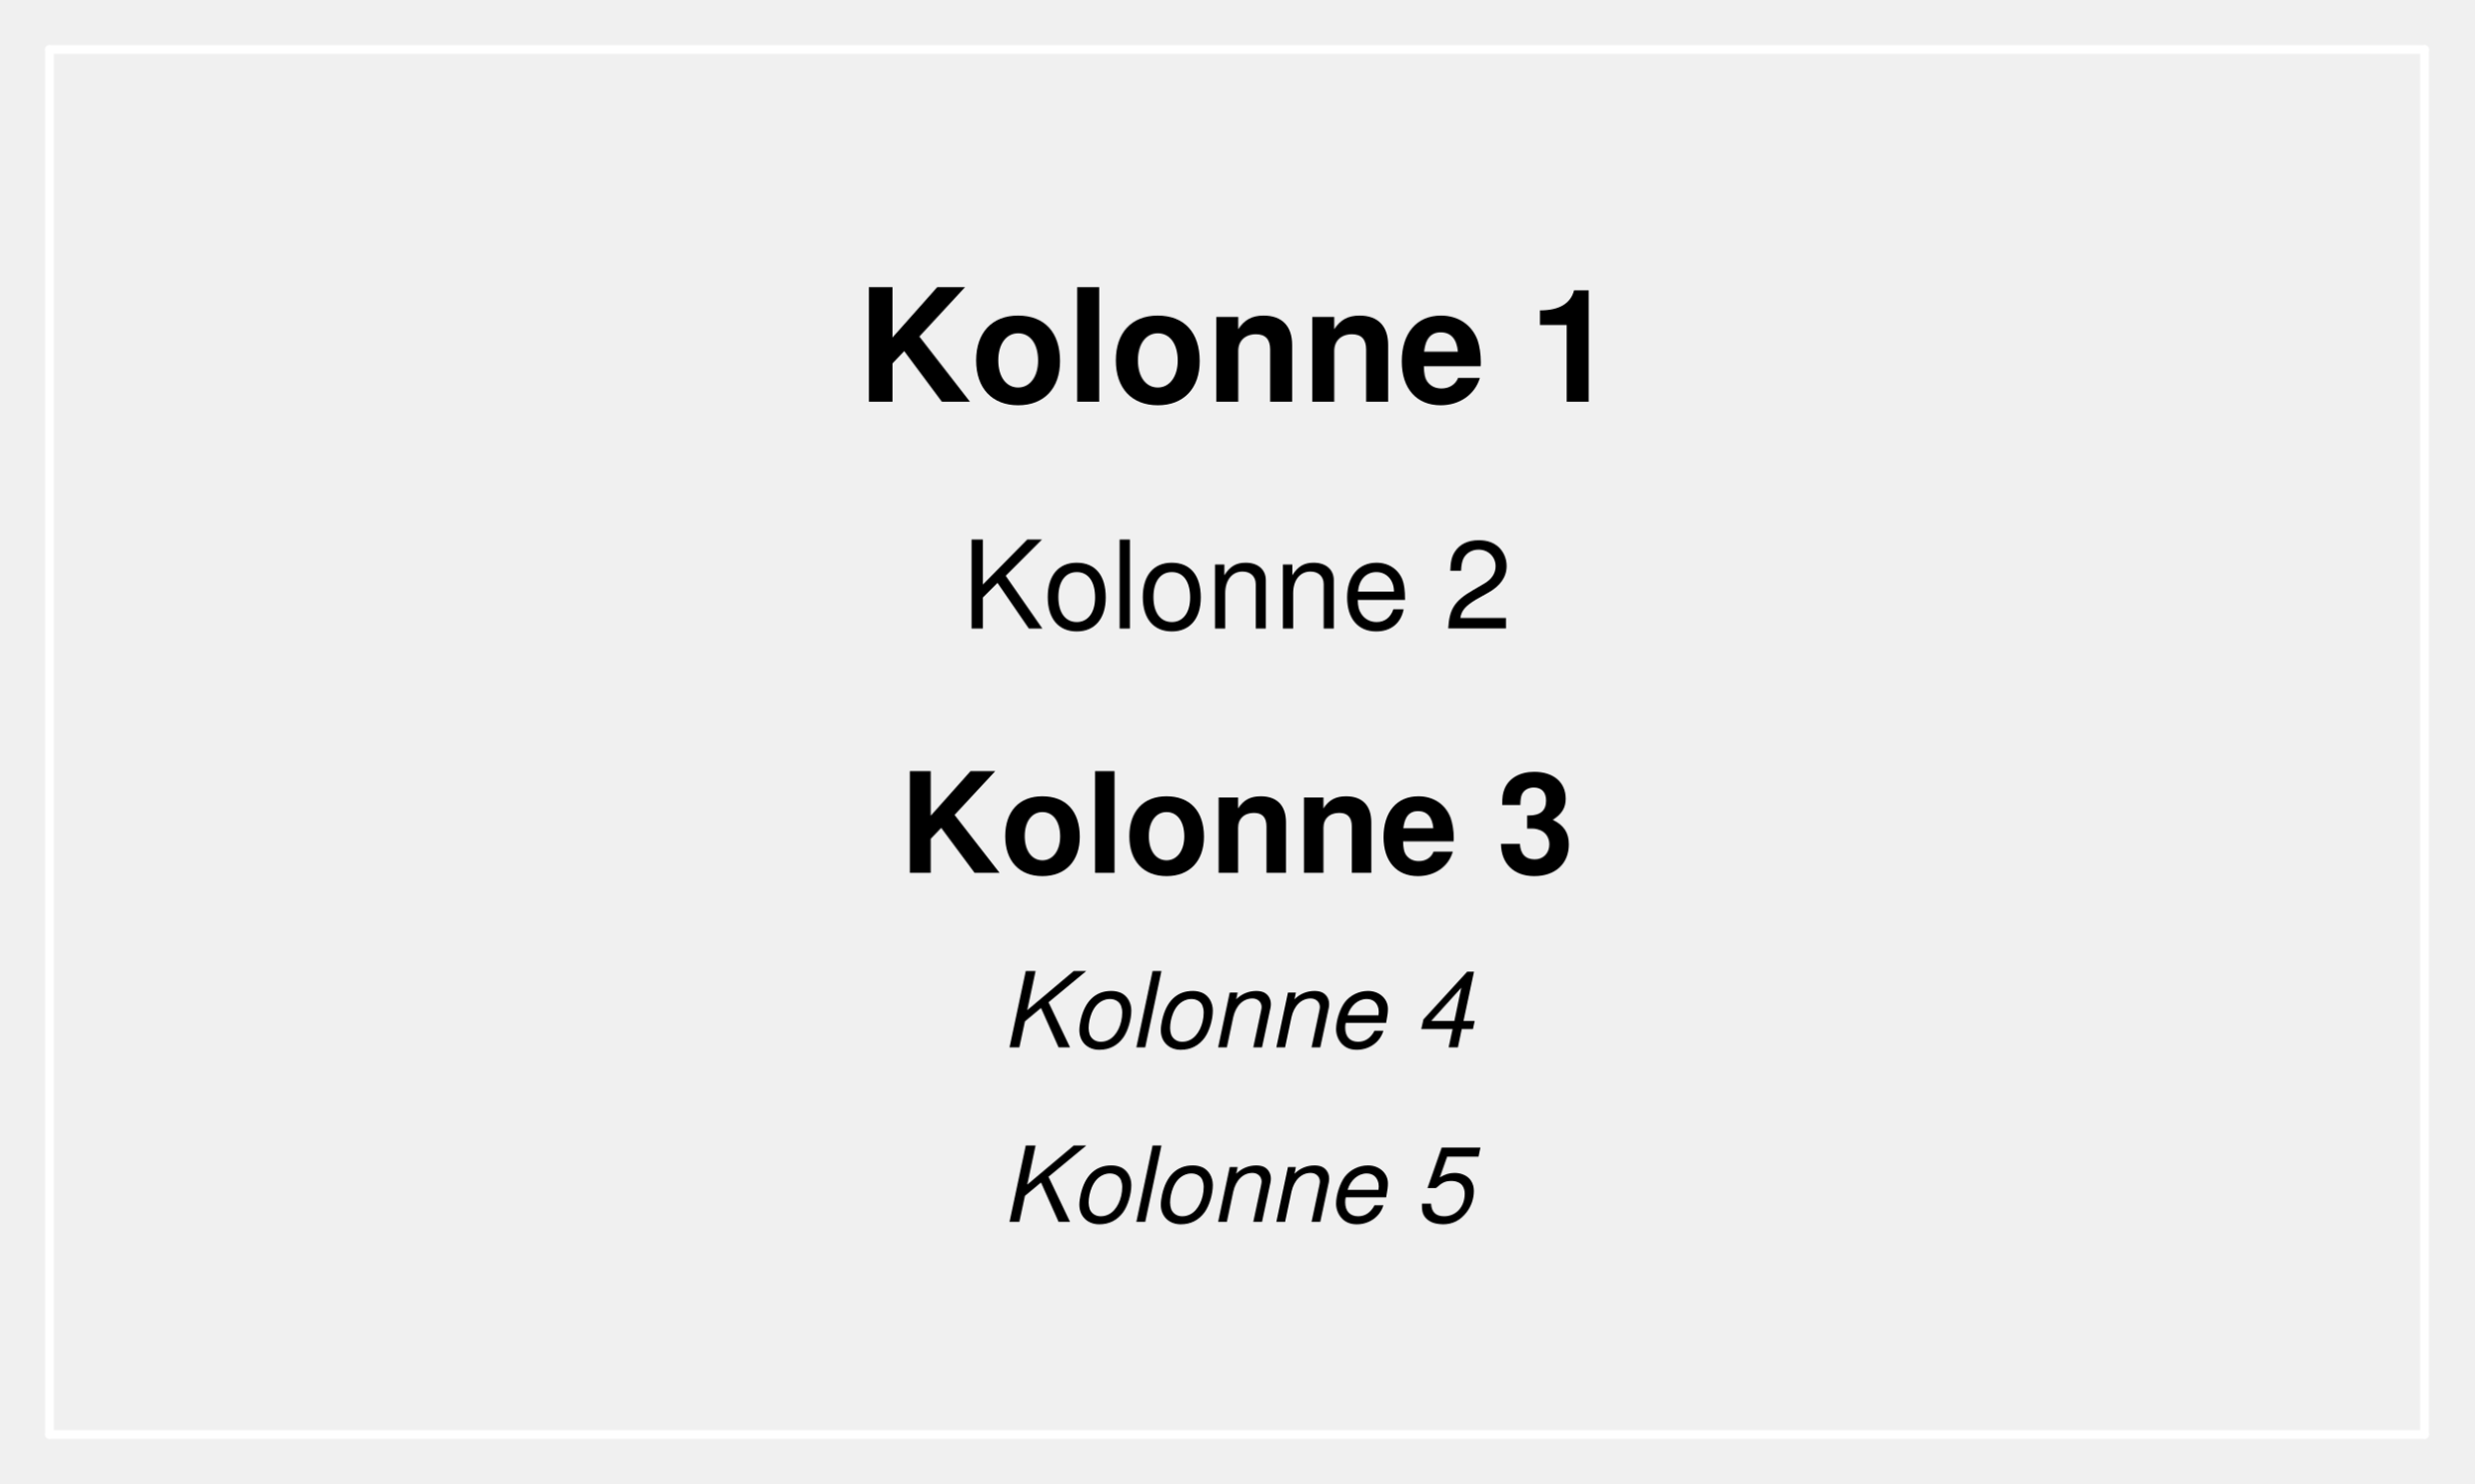
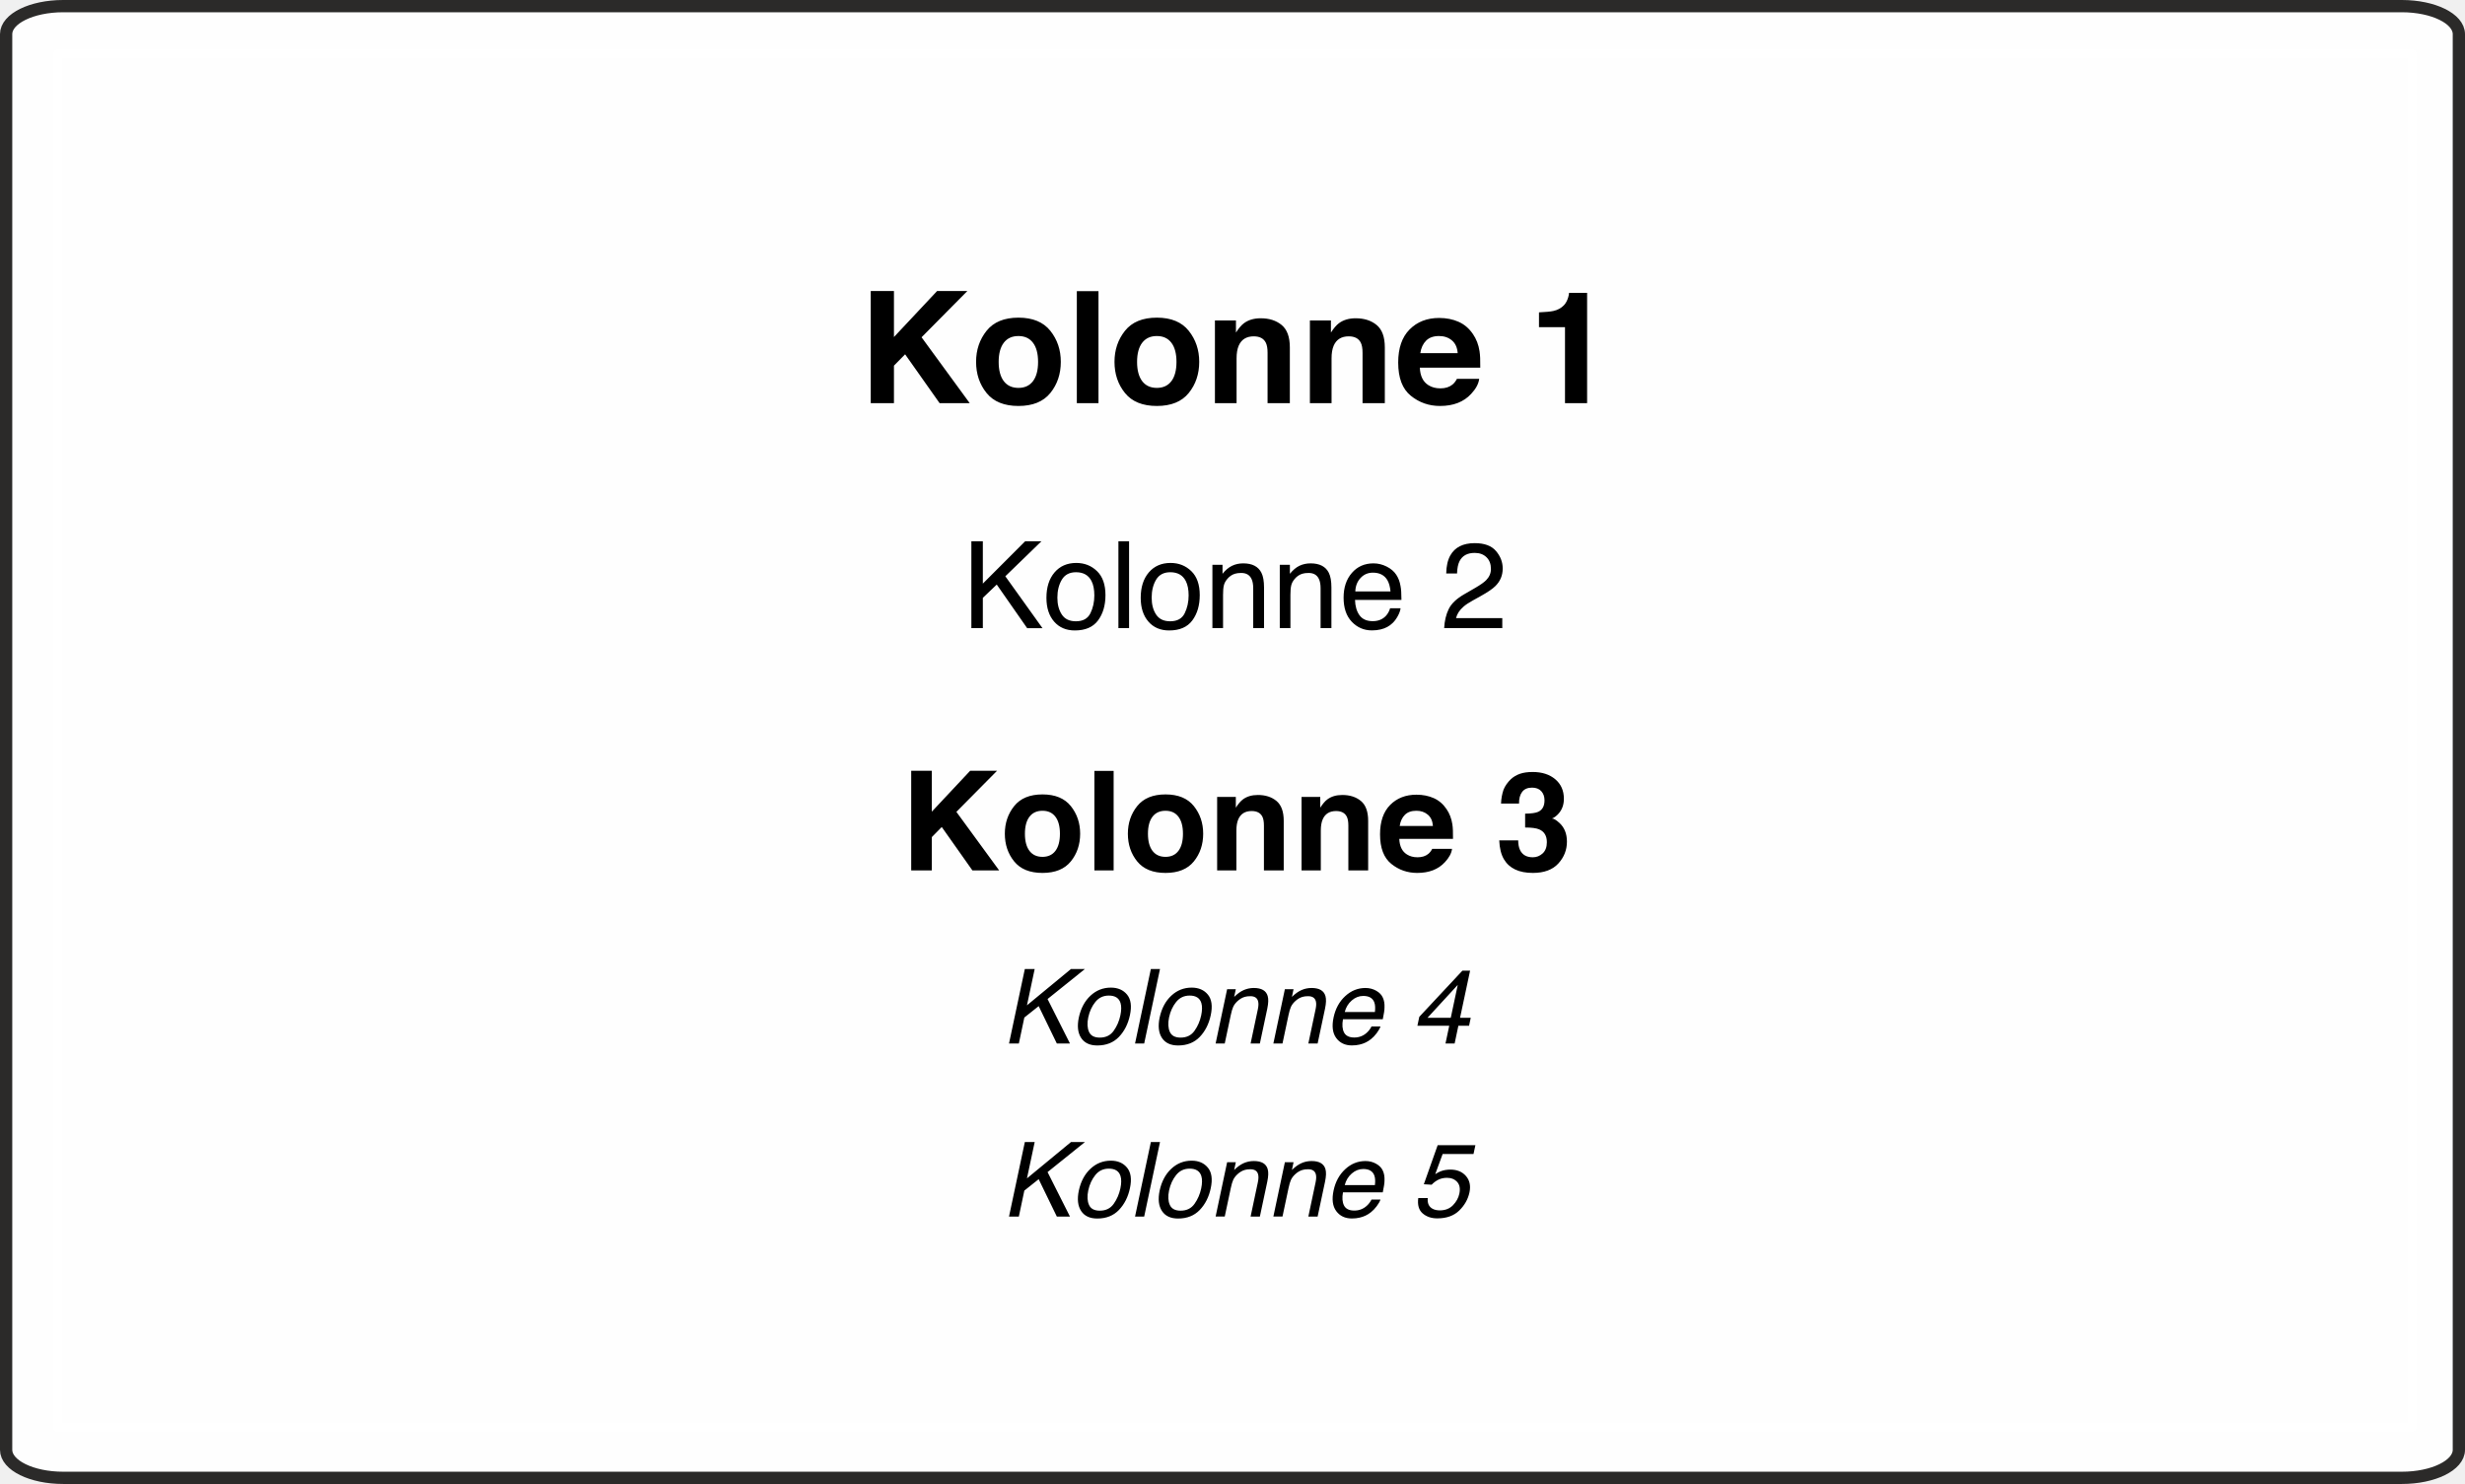
- <svg xmlns="http://www.w3.org/2000/svg" xmlns:xlink="http://www.w3.org/1999/xlink" width="283.465" height="170.079" viewBox="0 0 283.465 170.079">
+ <svg xmlns="http://www.w3.org/2000/svg" xml:space="preserve" width="100.5mm" height="60.5mm" version="1.1" style="shape-rendering:geometricPrecision; text-rendering:geometricPrecision; image-rendering:optimizeQuality; fill-rule:evenodd; clip-rule:evenodd" viewBox="0 0 10046.94 6048.16">
  <defs>
-     <g>
-       <g id="glyph-0-0">
-         <path d="M 4.031 -4.391 L 5.375 -5.797 L 9.688 0 L 12.906 0 L 7.109 -7.469 L 12.344 -13.125 L 9.156 -13.125 L 4.031 -7.359 L 4.031 -13.125 L 1.328 -13.125 L 1.328 0 L 4.031 0 Z M 4.031 -4.391 " />
-       </g>
-       <g id="glyph-0-1">
-         <path d="M 5.422 -9.875 C 2.453 -9.875 0.625 -7.922 0.625 -4.734 C 0.625 -1.531 2.453 0.406 5.438 0.406 C 8.406 0.406 10.234 -1.531 10.234 -4.656 C 10.234 -7.953 8.453 -9.875 5.422 -9.875 Z M 5.438 -7.844 C 6.828 -7.844 7.719 -6.609 7.719 -4.703 C 7.719 -2.875 6.781 -1.625 5.438 -1.625 C 4.062 -1.625 3.156 -2.859 3.156 -4.734 C 3.156 -6.609 4.062 -7.844 5.438 -7.844 Z M 5.438 -7.844 " />
-       </g>
-       <g id="glyph-0-2">
-         <path d="M 3.719 -13.125 L 1.203 -13.125 L 1.203 0 L 3.719 0 Z M 3.719 -13.125 " />
-       </g>
-       <g id="glyph-0-3">
-         <path d="M 1.141 -9.719 L 1.141 0 L 3.656 0 L 3.656 -5.828 C 3.656 -6.984 4.453 -7.734 5.688 -7.734 C 6.766 -7.734 7.312 -7.141 7.312 -6 L 7.312 0 L 9.828 0 L 9.828 -6.516 C 9.828 -8.672 8.656 -9.875 6.562 -9.875 C 5.25 -9.875 4.375 -9.406 3.656 -8.312 L 3.656 -9.719 Z M 1.141 -9.719 " />
-       </g>
-       <g id="glyph-0-4">
-         <path d="M 9.438 -4.062 C 9.453 -4.281 9.453 -4.375 9.453 -4.5 C 9.453 -5.469 9.312 -6.375 9.078 -7.062 C 8.422 -8.812 6.859 -9.875 4.891 -9.875 C 2.109 -9.875 0.391 -7.859 0.391 -4.609 C 0.391 -1.5 2.094 0.406 4.844 0.406 C 7.016 0.406 8.781 -0.812 9.344 -2.734 L 6.859 -2.734 C 6.547 -1.969 5.844 -1.516 4.938 -1.516 C 4.219 -1.516 3.641 -1.812 3.281 -2.359 C 3.047 -2.719 2.953 -3.156 2.922 -4.062 Z M 2.953 -5.734 C 3.109 -7.234 3.75 -7.953 4.859 -7.953 C 6.016 -7.953 6.703 -7.188 6.828 -5.734 Z M 2.953 -5.734 " />
-       </g>
-       <g id="glyph-0-5">
- </g>
-       <g id="glyph-0-6">
-         <path d="M 4.281 -8.797 L 4.281 0 L 6.797 0 L 6.797 -12.766 L 5.125 -12.766 C 4.734 -11.25 3.422 -10.469 1.219 -10.469 L 1.219 -8.797 Z M 4.281 -8.797 " />
-       </g>
-       <g id="glyph-1-0">
-         <path d="M 2.406 -3.562 L 4.078 -5.234 L 7.672 0 L 9.219 0 L 5.016 -6.047 L 9.172 -10.203 L 7.484 -10.203 L 2.406 -5.047 L 2.406 -10.203 L 1.109 -10.203 L 1.109 0 L 2.406 0 Z M 2.406 -3.562 " />
-       </g>
-       <g id="glyph-1-1">
-         <path d="M 3.812 -7.547 C 1.734 -7.547 0.5 -6.078 0.5 -3.609 C 0.5 -1.141 1.734 0.328 3.828 0.328 C 5.891 0.328 7.141 -1.141 7.141 -3.562 C 7.141 -6.109 5.938 -7.547 3.812 -7.547 Z M 3.828 -6.469 C 5.141 -6.469 5.922 -5.391 5.922 -3.562 C 5.922 -1.828 5.109 -0.75 3.828 -0.75 C 2.516 -0.75 1.719 -1.828 1.719 -3.609 C 1.719 -5.391 2.516 -6.469 3.828 -6.469 Z M 3.828 -6.469 " />
-       </g>
-       <g id="glyph-1-2">
-         <path d="M 2.125 -10.203 L 0.953 -10.203 L 0.953 0 L 2.125 0 Z M 2.125 -10.203 " />
-       </g>
-       <g id="glyph-1-3">
-         <path d="M 0.984 -7.344 L 0.984 0 L 2.156 0 L 2.156 -4.047 C 2.156 -5.547 2.938 -6.531 4.141 -6.531 C 5.062 -6.531 5.656 -5.969 5.656 -5.078 L 5.656 0 L 6.812 0 L 6.812 -5.547 C 6.812 -6.766 5.906 -7.547 4.5 -7.547 C 3.406 -7.547 2.703 -7.125 2.062 -6.109 L 2.062 -7.344 Z M 0.984 -7.344 " />
-       </g>
-       <g id="glyph-1-4">
-         <path d="M 7.188 -3.281 C 7.188 -4.391 7.094 -5.062 6.891 -5.609 C 6.406 -6.812 5.297 -7.547 3.922 -7.547 C 1.875 -7.547 0.562 -5.984 0.562 -3.562 C 0.562 -1.141 1.812 0.328 3.891 0.328 C 5.578 0.328 6.734 -0.625 7.031 -2.219 L 5.859 -2.219 C 5.531 -1.266 4.875 -0.75 3.938 -0.75 C 3.188 -0.75 2.562 -1.094 2.172 -1.703 C 1.891 -2.125 1.797 -2.547 1.781 -3.281 Z M 1.812 -4.234 C 1.906 -5.594 2.734 -6.469 3.906 -6.469 C 5.094 -6.469 5.922 -5.547 5.922 -4.234 Z M 1.812 -4.234 " />
-       </g>
-       <g id="glyph-1-5">
- </g>
-       <g id="glyph-1-6">
-         <path d="M 7.078 -1.219 L 1.859 -1.219 C 1.984 -2.062 2.438 -2.594 3.656 -3.328 L 5.047 -4.109 C 6.438 -4.891 7.156 -5.922 7.156 -7.172 C 7.156 -8.016 6.812 -8.797 6.234 -9.344 C 5.641 -9.875 4.906 -10.125 3.969 -10.125 C 2.719 -10.125 1.781 -9.672 1.234 -8.812 C 0.875 -8.281 0.734 -7.641 0.703 -6.625 L 1.938 -6.625 C 1.969 -7.312 2.062 -7.719 2.219 -8.047 C 2.547 -8.672 3.188 -9.047 3.938 -9.047 C 5.047 -9.047 5.891 -8.234 5.891 -7.141 C 5.891 -6.328 5.438 -5.625 4.547 -5.125 L 3.266 -4.375 C 1.188 -3.172 0.594 -2.219 0.469 -0.016 L 7.078 -0.016 Z M 7.078 -1.219 " />
-       </g>
-       <g id="glyph-2-0">
-         <path d="M 3.578 -3.906 L 4.781 -5.156 L 8.609 0 L 11.469 0 L 6.312 -6.641 L 10.969 -11.656 L 8.141 -11.656 L 3.578 -6.547 L 3.578 -11.656 L 1.188 -11.656 L 1.188 0 L 3.578 0 Z M 3.578 -3.906 " />
-       </g>
-       <g id="glyph-2-1">
-         <path d="M 4.812 -8.781 C 2.172 -8.781 0.562 -7.047 0.562 -4.203 C 0.562 -1.359 2.172 0.375 4.828 0.375 C 7.469 0.375 9.109 -1.359 9.109 -4.141 C 9.109 -7.078 7.516 -8.781 4.812 -8.781 Z M 4.828 -6.969 C 6.062 -6.969 6.859 -5.875 6.859 -4.172 C 6.859 -2.562 6.031 -1.438 4.828 -1.438 C 3.609 -1.438 2.797 -2.547 2.797 -4.203 C 2.797 -5.875 3.609 -6.969 4.828 -6.969 Z M 4.828 -6.969 " />
-       </g>
-       <g id="glyph-2-2">
-         <path d="M 3.312 -11.656 L 1.078 -11.656 L 1.078 0 L 3.312 0 Z M 3.312 -11.656 " />
-       </g>
-       <g id="glyph-2-3">
-         <path d="M 1.016 -8.641 L 1.016 0 L 3.25 0 L 3.25 -5.188 C 3.25 -6.203 3.953 -6.875 5.062 -6.875 C 6.016 -6.875 6.5 -6.359 6.5 -5.328 L 6.5 0 L 8.734 0 L 8.734 -5.797 C 8.734 -7.719 7.703 -8.781 5.844 -8.781 C 4.672 -8.781 3.891 -8.375 3.25 -7.391 L 3.25 -8.641 Z M 1.016 -8.641 " />
-       </g>
-       <g id="glyph-2-4">
-         <path d="M 8.391 -3.609 C 8.406 -3.812 8.406 -3.891 8.406 -4 C 8.406 -4.859 8.266 -5.656 8.062 -6.266 C 7.484 -7.844 6.094 -8.781 4.359 -8.781 C 1.875 -8.781 0.359 -6.984 0.359 -4.094 C 0.359 -1.328 1.859 0.375 4.297 0.375 C 6.234 0.375 7.812 -0.719 8.297 -2.438 L 6.094 -2.438 C 5.828 -1.75 5.203 -1.344 4.391 -1.344 C 3.75 -1.344 3.234 -1.609 2.906 -2.094 C 2.703 -2.422 2.625 -2.797 2.594 -3.609 Z M 2.625 -5.109 C 2.766 -6.438 3.328 -7.078 4.312 -7.078 C 5.344 -7.078 5.953 -6.391 6.062 -5.109 Z M 2.625 -5.109 " />
-       </g>
-       <g id="glyph-2-5">
- </g>
-       <g id="glyph-2-6">
-         <path d="M 3.469 -5.078 C 4.344 -5.078 4.391 -5.078 4.781 -4.953 C 5.531 -4.75 6.016 -4.094 6.016 -3.266 C 6.016 -2.25 5.312 -1.547 4.344 -1.547 C 3.281 -1.547 2.703 -2.156 2.641 -3.328 L 0.469 -3.328 C 0.484 -1.062 1.953 0.375 4.281 0.375 C 6.703 0.375 8.25 -1.062 8.25 -3.266 C 8.25 -4.594 7.688 -5.453 6.406 -6.078 C 7.438 -6.734 7.891 -7.453 7.891 -8.5 C 7.891 -10.391 6.484 -11.578 4.281 -11.578 C 2.641 -11.578 1.375 -10.859 0.875 -9.625 C 0.672 -9.094 0.609 -8.719 0.609 -7.781 L 2.688 -7.781 C 2.703 -8.391 2.75 -8.688 2.859 -8.969 C 3.078 -9.469 3.578 -9.781 4.234 -9.781 C 5.141 -9.781 5.641 -9.234 5.641 -8.281 C 5.641 -7.141 4.984 -6.578 3.656 -6.578 L 3.469 -6.578 Z M 3.469 -5.078 " />
-       </g>
-       <g id="glyph-3-0">
-         <path d="M 2.719 -2.984 L 4.562 -4.516 L 6.578 0 L 7.891 0 L 5.422 -5.172 L 9.75 -8.75 L 8.312 -8.75 L 2.984 -4.266 L 3.938 -8.75 L 2.812 -8.75 L 0.953 0 L 2.078 0 Z M 2.719 -2.984 " />
-       </g>
-       <g id="glyph-3-1">
-         <path d="M 4.609 -6.469 C 2.797 -6.469 1.578 -5.297 1.094 -3.094 C 1.016 -2.703 0.953 -2.328 0.953 -1.969 C 0.953 -0.641 1.891 0.281 3.234 0.281 C 4.375 0.281 5.297 -0.188 5.969 -1.109 C 6.516 -1.875 6.906 -3.188 6.906 -4.219 C 6.906 -5.125 6.438 -5.922 5.719 -6.25 C 5.375 -6.391 5.047 -6.469 4.609 -6.469 Z M 4.453 -5.547 C 5.062 -5.547 5.562 -5.234 5.734 -4.734 C 5.812 -4.516 5.859 -4.281 5.859 -4 C 5.859 -2.625 5.219 -1.312 4.312 -0.859 C 4.031 -0.719 3.75 -0.641 3.391 -0.641 C 2.812 -0.641 2.344 -0.953 2.141 -1.453 C 2.062 -1.688 2.016 -1.938 2.016 -2.203 C 2.016 -2.766 2.141 -3.391 2.375 -3.953 C 2.656 -4.609 3.031 -5.047 3.562 -5.328 C 3.859 -5.469 4.125 -5.547 4.453 -5.547 Z M 4.453 -5.547 " />
-       </g>
-       <g id="glyph-3-2">
-         <path d="M 3.688 -8.75 L 2.672 -8.75 L 0.812 0 L 1.828 0 Z M 3.688 -8.75 " />
-       </g>
-       <g id="glyph-3-3">
-         <path d="M 2.172 -6.281 L 0.844 0 L 1.844 0 L 2.578 -3.469 C 2.875 -4.781 3.703 -5.609 4.781 -5.609 C 5.391 -5.609 5.828 -5.188 5.828 -4.625 C 5.828 -4.562 5.812 -4.391 5.766 -4.188 L 4.875 0 L 5.875 0 L 6.844 -4.516 C 6.875 -4.672 6.891 -4.812 6.891 -4.969 C 6.891 -5.656 6.469 -6.234 5.844 -6.391 C 5.656 -6.438 5.469 -6.469 5.25 -6.469 C 4.344 -6.469 3.547 -6.141 2.922 -5.516 L 3.078 -6.281 Z M 2.172 -6.281 " />
-       </g>
-       <g id="glyph-3-4">
-         <path d="M 6.75 -2.812 C 6.922 -3.75 6.953 -4.031 6.953 -4.422 C 6.953 -5.578 5.969 -6.469 4.672 -6.469 C 3.625 -6.469 2.625 -5.969 2.016 -5.172 C 1.453 -4.422 1.016 -3.062 1.016 -2.078 C 1.016 -1.422 1.297 -0.766 1.75 -0.328 C 2.172 0.078 2.703 0.281 3.391 0.281 C 4.828 0.281 6.062 -0.609 6.438 -1.906 L 5.422 -1.906 C 4.984 -1.078 4.359 -0.641 3.547 -0.641 C 2.609 -0.641 2.062 -1.234 2.062 -2.25 C 2.062 -2.516 2.078 -2.625 2.125 -2.812 Z M 2.344 -3.672 C 2.656 -4.781 3.547 -5.547 4.516 -5.547 C 5.25 -5.547 5.719 -5.141 5.875 -4.422 C 5.891 -4.312 5.906 -4.188 5.906 -4.062 C 5.906 -3.953 5.891 -3.859 5.875 -3.672 Z M 2.344 -3.672 " />
-       </g>
-       <g id="glyph-3-5">
- </g>
-       <g id="glyph-3-6">
-         <path d="M 4.359 -2.094 L 3.906 0 L 4.969 0 L 5.406 -2.094 L 6.688 -2.094 L 6.891 -3.031 L 5.609 -3.031 L 6.812 -8.672 L 6.031 -8.672 L 1.016 -3.203 L 0.766 -2.094 Z M 4.562 -3.031 L 1.906 -3.031 L 5.359 -6.844 Z M 4.562 -3.031 " />
-       </g>
-       <g id="glyph-3-7">
-         <path d="M 7.547 -8.516 L 3.109 -8.516 L 1.484 -3.875 L 2.453 -3.875 C 3.188 -4.531 3.531 -4.688 4.234 -4.688 C 4.781 -4.688 5.25 -4.484 5.484 -4.156 C 5.656 -3.906 5.75 -3.594 5.75 -3.234 C 5.75 -1.734 4.766 -0.641 3.391 -0.641 C 2.438 -0.641 1.938 -1.125 1.891 -2.094 L 0.844 -2.094 L 0.844 -1.828 C 0.844 -1.375 0.906 -1.016 1.062 -0.75 C 1.312 -0.312 1.781 0.031 2.359 0.172 C 2.641 0.234 2.938 0.281 3.25 0.281 C 4.375 0.281 5.266 -0.188 5.969 -1.109 C 6.5 -1.797 6.797 -2.672 6.797 -3.547 C 6.797 -4.422 6.359 -5.109 5.609 -5.406 C 5.297 -5.547 4.938 -5.609 4.578 -5.609 C 4 -5.609 3.484 -5.453 2.891 -5.094 L 3.734 -7.469 L 7.328 -7.469 Z M 7.547 -8.516 " />
-       </g>
-     </g>
+     <style type="text/css">
+    
+     .str0 {stroke:#2B2A29;stroke-width:49.98;stroke-miterlimit:22.926}
+     .str1 {stroke:white;stroke-width:35.27;stroke-linecap:round;stroke-linejoin:round;stroke-miterlimit:10}
+     .fil2 {fill:none;fill-rule:nonzero}
+     .fil0 {fill:#FEFEFE}
+     .fil1 {fill:black;fill-rule:nonzero}
+    
+   </style>
  </defs>
-   <g fill="rgb(0%, 0%, 0%)" fill-opacity="1">
-     <use xlink:href="#glyph-0-0" x="98.226" y="46.039" />
-     <use xlink:href="#glyph-0-1" x="111.222" y="46.039" />
-     <use xlink:href="#glyph-0-2" x="122.22" y="46.039" />
-     <use xlink:href="#glyph-0-1" x="127.224" y="46.039" />
-     <use xlink:href="#glyph-0-3" x="138.222" y="46.039" />
-     <use xlink:href="#glyph-0-3" x="149.22" y="46.039" />
-     <use xlink:href="#glyph-0-4" x="160.218" y="46.039" />
-     <use xlink:href="#glyph-0-5" x="170.226" y="46.039" />
-     <use xlink:href="#glyph-0-6" x="175.23" y="46.039" />
+   <g id="Layer_x0020_1">
+     <rect class="fil0 str0" x="24.99" y="24.99" width="9996.96" height="5998.17" rx="232.48" ry="114.16" />
+     <path class="fil1" d="M3549.02 1186.09l94.58 0 0 187.58 175.85 -187.58 123.36 0 -186.63 188.53 196.26 268.53 -122.73 0 -140.61 -199.12 -45.5 46.24 0 152.88 -94.58 0 0 -457.06zm601.9 394.85c25.71,0 45.5,-9.21 59.36,-27.51 13.86,-18.4 20.73,-44.54 20.73,-78.4 0,-33.75 -6.88,-59.88 -20.73,-78.08 -13.87,-18.3 -33.65,-27.41 -59.36,-27.41 -25.81,0 -45.71,9.11 -59.67,27.41 -13.86,18.19 -20.83,44.33 -20.83,78.08 0,33.86 6.98,59.99 20.83,78.4 13.97,18.3 33.86,27.51 59.67,27.51zm172.78 -106.23c0,49.51 -14.29,91.94 -42.75,127.07 -28.56,35.23 -71.84,52.79 -129.92,52.79 -58.08,0 -101.36,-17.56 -129.92,-52.79 -28.46,-35.13 -42.75,-77.56 -42.75,-127.07 0,-48.67 14.29,-90.88 42.75,-126.53 28.56,-35.66 71.84,-53.54 129.92,-53.54 58.08,0 101.36,17.88 129.92,53.54 28.46,35.65 42.75,77.87 42.75,126.53zm153.52 168.44l-88.24 0 0 -456.43 88.24 0 0 456.43zm237.83 -62.21c25.71,0 45.5,-9.21 59.36,-27.51 13.86,-18.4 20.73,-44.54 20.73,-78.4 0,-33.75 -6.88,-59.88 -20.73,-78.08 -13.87,-18.3 -33.65,-27.41 -59.36,-27.41 -25.81,0 -45.71,9.11 -59.67,27.41 -13.86,18.19 -20.83,44.33 -20.83,78.08 0,33.86 6.98,59.99 20.83,78.4 13.97,18.3 33.86,27.51 59.67,27.51zm172.78 -106.23c0,49.51 -14.29,91.94 -42.75,127.07 -28.56,35.23 -71.84,52.79 -129.92,52.79 -58.08,0 -101.36,-17.56 -129.92,-52.79 -28.46,-35.13 -42.75,-77.56 -42.75,-127.07 0,-48.67 14.29,-90.88 42.75,-126.53 28.56,-35.66 71.84,-53.54 129.92,-53.54 58.08,0 101.36,17.88 129.92,53.54 28.46,35.65 42.75,77.87 42.75,126.53zm250.75 -177.54c34.81,0 63.26,9.21 85.37,27.51 22.11,18.41 33.23,48.67 33.23,91.09l0 227.37 -90.78 0 0 -205.36c0,-17.77 -2.33,-31.43 -7.09,-40.95 -8.57,-17.35 -25.07,-26.03 -49.3,-26.03 -29.73,0 -50.25,12.7 -61.26,38.09 -5.82,13.45 -8.67,30.58 -8.67,51.42l0 182.82 -88.24 0 0 -337.09 85.7 0 0 49.3c11.32,-17.45 22,-30.04 32.16,-37.66 18.09,-13.66 41.05,-20.53 68.88,-20.53zm387.12 0c34.81,0 63.26,9.21 85.37,27.51 22.11,18.41 33.23,48.67 33.23,91.09l0 227.37 -90.78 0 0 -205.36c0,-17.77 -2.33,-31.43 -7.09,-40.95 -8.57,-17.35 -25.07,-26.03 -49.3,-26.03 -29.73,0 -50.25,12.7 -61.26,38.09 -5.82,13.45 -8.67,30.58 -8.67,51.42l0 182.82 -88.24 0 0 -337.09 85.7 0 0 49.3c11.32,-17.45 22,-30.04 32.16,-37.66 18.09,-13.66 41.05,-20.53 68.88,-20.53zm339.62 72.37c-22.75,0 -40.32,6.25 -52.79,18.83 -12.49,12.49 -20.42,29.52 -23.59,50.99l152.35 0c-1.59,-22.85 -9.42,-40.2 -23.6,-52.05 -14.07,-11.85 -31.52,-17.77 -52.36,-17.77zm0.53 -73.64c29.41,0 55.86,5.3 79.35,15.77 23.59,10.59 42.96,27.19 58.3,49.94 13.86,20.1 22.85,43.38 26.87,69.83 2.43,15.45 3.38,37.77 2.96,66.97l-246.31 0c1.38,34.07 13.12,57.98 35.34,71.63 13.44,8.57 29.62,12.8 48.67,12.8 20.1,0 36.4,-5.18 48.99,-15.45 6.88,-5.61 12.91,-13.33 18.2,-23.27l90.67 0c-2.33,20.1 -13.34,40.42 -32.7,61.15 -30.26,32.91 -72.58,49.3 -126.96,49.3 -44.97,0 -84.63,-13.86 -118.91,-41.58 -34.39,-27.72 -51.52,-72.9 -51.52,-135.43 0,-58.61 15.45,-103.47 46.45,-134.79 31,-31.21 71.2,-46.88 120.61,-46.88zm406.81 37.46l0 -60.31c27.82,-1.27 47.29,-3.06 58.5,-5.6 17.67,-3.92 32.16,-11.75 43.28,-23.49 7.62,-8.15 13.44,-18.83 17.34,-32.27 2.23,-8.04 3.39,-14.07 3.39,-17.98l73.64 0 0 449.44 -90.14 0 0 -309.79 -106.01 0z" />
+     <path class="fil1" d="M3959.14 2205.92l46.74 0 0 172.65 172.64 -172.65 66.33 0 -147.3 142.78 151.4 211.4 -62.45 0 -123.92 -177.66 -56.7 54.22 0 123.43 -46.74 0 0 -354.17zm426.01 326.19c28.71,0 48.47,-10.86 59.16,-32.66 10.7,-21.73 16.05,-46.01 16.05,-72.67 0,-24.11 -3.87,-43.7 -11.61,-58.83 -12.18,-23.78 -33.24,-35.72 -63.11,-35.72 -26.58,0 -45.84,10.21 -57.85,30.45 -12.1,20.24 -18.1,44.69 -18.1,73.24 0,27.48 6.01,50.44 18.1,68.71 12.02,18.35 31.19,27.48 57.36,27.48zm1.64 -237.73c33.33,0 61.39,11.11 84.43,33.33 22.95,22.13 34.47,54.8 34.47,97.84 0,41.64 -10.12,76.04 -30.36,103.19 -20.32,27.15 -51.67,40.73 -94.3,40.73 -35.55,0 -63.69,-12.01 -84.59,-36.04 -20.9,-24.03 -31.35,-56.28 -31.35,-96.77 0,-43.37 11.03,-77.93 33,-103.68 22.05,-25.68 51.59,-38.6 88.7,-38.6zm171.66 -88.46l43.45 0 0 354.17 -43.45 0 0 -354.17zm210.99 326.19c28.71,0 48.47,-10.86 59.16,-32.66 10.7,-21.73 16.05,-46.01 16.05,-72.67 0,-24.11 -3.87,-43.7 -11.61,-58.83 -12.18,-23.78 -33.24,-35.72 -63.11,-35.72 -26.58,0 -45.84,10.21 -57.85,30.45 -12.1,20.24 -18.1,44.69 -18.1,73.24 0,27.48 6.01,50.44 18.1,68.71 12.02,18.35 31.19,27.48 57.36,27.48zm1.64 -237.73c33.33,0 61.39,11.11 84.43,33.33 22.95,22.13 34.47,54.8 34.47,97.84 0,41.64 -10.12,76.04 -30.36,103.19 -20.32,27.15 -51.67,40.73 -94.3,40.73 -35.55,0 -63.69,-12.01 -84.59,-36.04 -20.9,-24.03 -31.35,-56.28 -31.35,-96.77 0,-43.37 11.03,-77.93 33,-103.68 22.05,-25.68 51.59,-38.6 88.7,-38.6zm170.51 7.49l41.22 0 0 36.7c12.19,-15.14 25.1,-26 38.76,-32.58 13.67,-6.59 28.89,-9.88 45.6,-9.88 36.61,0 61.38,12.76 74.22,38.35 7.08,13.99 10.62,33.98 10.62,59.98l0 165.65 -44.11 0 0 -162.77c0,-15.72 -2.3,-28.38 -7,-38.01 -7.73,-16.14 -21.63,-24.11 -41.88,-24.11 -10.29,0 -18.76,0.99 -25.35,3.13 -11.93,3.54 -22.38,10.61 -31.35,21.14 -7.24,8.56 -11.93,17.36 -14.07,26.41 -2.23,9.14 -3.3,22.05 -3.3,38.93l0 135.28 -43.36 0 0 -258.22zm274.6 0l41.22 0 0 36.7c12.19,-15.14 25.1,-26 38.76,-32.58 13.67,-6.59 28.89,-9.88 45.6,-9.88 36.61,0 61.38,12.76 74.22,38.35 7.08,13.99 10.62,33.98 10.62,59.98l0 165.65 -44.11 0 0 -162.77c0,-15.72 -2.3,-28.38 -7,-38.01 -7.73,-16.14 -21.63,-24.11 -41.88,-24.11 -10.29,0 -18.76,0.99 -25.35,3.13 -11.93,3.54 -22.38,10.61 -31.35,21.14 -7.24,8.56 -11.93,17.36 -14.07,26.41 -2.23,9.14 -3.3,22.05 -3.3,38.93l0 135.28 -43.36 0 0 -258.22zm382.06 -5.76c18.34,0 36.12,4.28 53.32,12.92 17.19,8.56 30.28,19.66 39.25,33.33 8.72,13.09 14.49,28.22 17.36,45.59 2.63,11.94 3.87,30.86 3.87,56.94l-189.26 0c0.82,26.17 6.99,47.16 18.59,63.03 11.6,15.81 29.46,23.7 53.73,23.7 22.71,0 40.73,-7.49 54.31,-22.38 7.65,-8.72 13.17,-18.76 16.38,-30.12l42.62 0c-1.07,9.47 -4.85,20 -11.19,31.68 -6.34,11.61 -13.5,21.15 -21.31,28.56 -13.17,12.84 -29.54,21.55 -48.97,26 -10.45,2.63 -22.21,3.87 -35.46,3.87 -32.1,0 -59.33,-11.69 -81.72,-35.06 -22.3,-23.37 -33.49,-56.12 -33.49,-98.25 0,-41.48 11.28,-75.13 33.74,-100.97 22.54,-25.92 51.92,-38.84 88.21,-38.84zm69.2 114.3c-1.73,-18.84 -5.84,-33.9 -12.26,-45.1 -11.94,-20.89 -31.77,-31.35 -59.58,-31.35 -19.91,0 -36.62,7.16 -50.11,21.56 -13.5,14.4 -20.65,32.67 -21.47,54.88l143.43 0zm218.72 149.68c1.57,-29.71 7.74,-55.62 18.43,-77.6 10.7,-22.05 31.52,-42.05 62.54,-60.07l46.25 -26.74c20.73,-12.1 35.3,-22.38 43.7,-30.86 13.17,-13.33 19.74,-28.63 19.74,-45.84 0,-20.07 -6,-36.04 -18.09,-47.81 -12.02,-11.86 -28.15,-17.77 -48.23,-17.77 -29.7,0 -50.27,11.28 -61.71,33.82 -6.1,12.02 -9.47,28.72 -10.13,50.11l-44.11 0c0.49,-30.04 6.01,-54.56 16.62,-73.57 18.84,-33.41 52,-50.11 99.57,-50.11 39.58,0 68.46,10.7 86.64,32.09 18.27,21.31 27.4,45.1 27.4,71.35 0,27.65 -9.71,51.26 -29.21,70.85 -11.19,11.44 -31.35,25.26 -60.48,41.48l-33 18.34c-15.8,8.65 -28.14,16.95 -37.11,24.77 -16.13,13.99 -26.25,29.54 -30.44,46.58l188.51 0 0 40.98 -236.91 0z" />
+     <path class="fil1" d="M3713.92 3141.29l84.07 0 0 166.75 156.3 -166.75 109.66 0 -165.89 167.59 174.45 238.69 -109.09 0 -124.99 -177 -40.44 41.1 0 135.9 -84.07 0 0 -406.28zm535.03 350.97c22.85,0 40.44,-8.18 52.75,-24.44 12.32,-16.37 18.43,-39.6 18.43,-69.69 0,-30 -6.12,-53.23 -18.43,-69.41 -12.32,-16.27 -29.9,-24.35 -52.75,-24.35 -22.95,0 -40.63,8.09 -53.04,24.35 -12.33,16.18 -18.52,39.41 -18.52,69.41 0,30.09 6.2,53.32 18.52,69.69 12.42,16.27 30.09,24.44 53.04,24.44zm153.57 -94.41c0,44.01 -12.7,81.72 -38,112.95 -25.39,31.31 -63.85,46.93 -115.48,46.93 -51.63,0 -90.09,-15.62 -115.48,-46.93 -25.3,-31.23 -38,-68.94 -38,-112.95 0,-43.27 12.7,-80.79 38,-112.49 25.39,-31.69 63.85,-47.59 115.48,-47.59 51.63,0 90.09,15.9 115.48,47.59 25.3,31.7 38,69.22 38,112.49zm136.46 149.71l-78.44 0 0 -405.71 78.44 0 0 405.71zm211.42 -55.3c22.85,0 40.44,-8.18 52.75,-24.44 12.32,-16.37 18.43,-39.6 18.43,-69.69 0,-30 -6.12,-53.23 -18.43,-69.41 -12.32,-16.27 -29.9,-24.35 -52.75,-24.35 -22.95,0 -40.63,8.09 -53.04,24.35 -12.33,16.18 -18.52,39.41 -18.52,69.41 0,30.09 6.2,53.32 18.52,69.69 12.42,16.27 30.09,24.44 53.04,24.44zm153.57 -94.41c0,44.01 -12.7,81.72 -38,112.95 -25.39,31.31 -63.85,46.93 -115.48,46.93 -51.63,0 -90.09,-15.62 -115.48,-46.93 -25.3,-31.23 -38,-68.94 -38,-112.95 0,-43.27 12.7,-80.79 38,-112.49 25.39,-31.69 63.85,-47.59 115.48,-47.59 51.63,0 90.09,15.9 115.48,47.59 25.3,31.7 38,69.22 38,112.49zm222.88 -157.81c30.94,0 56.24,8.18 75.9,24.45 19.65,16.37 29.53,43.26 29.53,80.98l0 202.1 -80.7 0 0 -182.54c0,-15.8 -2.07,-27.93 -6.3,-36.39 -7.62,-15.43 -22.28,-23.13 -43.83,-23.13 -26.42,0 -44.67,11.28 -54.45,33.85 -5.17,11.95 -7.71,27.18 -7.71,45.71l0 162.51 -78.44 0 0 -299.63 76.18 0 0 43.83c10.07,-15.52 19.56,-26.71 28.59,-33.48 16.09,-12.14 36.49,-18.24 61.22,-18.24zm344.11 0c30.94,0 56.24,8.18 75.9,24.45 19.65,16.37 29.53,43.26 29.53,80.98l0 202.1 -80.7 0 0 -182.54c0,-15.8 -2.07,-27.93 -6.3,-36.39 -7.62,-15.43 -22.28,-23.13 -43.83,-23.13 -26.42,0 -44.67,11.28 -54.45,33.85 -5.17,11.95 -7.71,27.18 -7.71,45.71l0 162.51 -78.44 0 0 -299.63 76.18 0 0 43.83c10.07,-15.52 19.56,-26.71 28.59,-33.48 16.09,-12.14 36.49,-18.24 61.22,-18.24zm301.88 64.33c-20.21,0 -35.83,5.55 -46.93,16.73 -11.1,11.1 -18.15,26.24 -20.97,45.33l135.43 0c-1.41,-20.31 -8.37,-35.73 -20.97,-46.27 -12.51,-10.54 -28.02,-15.8 -46.56,-15.8zm0.47 -65.46c26.15,0 49.65,4.7 70.54,14.02 20.97,9.41 38.18,24.17 51.81,44.39 12.33,17.86 20.31,38.56 23.89,62.07 2.16,13.73 3.01,33.57 2.63,59.53l-218.93 0c1.22,30.28 11.66,51.53 31.41,63.67 11.95,7.62 26.33,11.38 43.26,11.38 17.87,0 32.35,-4.61 43.55,-13.74 6.11,-4.98 11.48,-11.85 16.18,-20.68l80.6 0c-2.07,17.86 -11.85,35.92 -29.06,54.35 -26.89,29.25 -64.51,43.83 -112.86,43.83 -39.97,0 -75.23,-12.32 -105.7,-36.96 -30.57,-24.64 -45.81,-64.8 -45.81,-120.37 0,-52.1 13.74,-91.98 41.29,-119.81 27.55,-27.75 63.29,-41.67 107.21,-41.67zm414.64 186.21c0,15.99 2.54,29.34 7.72,39.78 9.5,19.37 26.7,29.06 51.81,29.06 15.34,0 28.68,-5.27 40.16,-15.81 11.38,-10.53 17.11,-25.76 17.11,-45.52 0,-26.23 -10.53,-43.73 -31.69,-52.56 -12.04,-4.99 -31.03,-7.44 -56.89,-7.44l0 -56.42c25.29,-0.38 42.98,-2.82 53.03,-7.43 17.3,-7.81 25.96,-23.42 25.96,-47.03 0,-15.24 -4.42,-27.65 -13.27,-37.24 -8.84,-9.6 -21.34,-14.4 -37.43,-14.4 -18.43,0 -31.97,5.93 -40.63,17.68 -8.75,11.76 -12.89,27.55 -12.51,47.22l-73.36 0c0.76,-19.84 4.14,-38.66 10.16,-56.43 6.4,-15.61 16.55,-30.09 30.28,-43.26 10.26,-9.41 22.38,-16.55 36.5,-21.54 14.11,-4.98 31.5,-7.43 52,-7.43 38.09,0 68.84,9.88 92.16,29.63 23.41,19.84 35.08,46.36 35.08,79.66 0,23.5 -6.96,43.45 -20.97,59.62 -8.84,10.06 -17.96,17.02 -27.55,20.68 7.15,0 17.48,6.12 30.84,18.43 20.03,18.53 30.1,43.83 30.1,75.9 0,33.76 -11.67,63.48 -35.08,89.06 -23.42,25.58 -58.03,38.37 -103.83,38.37 -56.52,0 -95.74,-18.43 -117.74,-55.39 -11.57,-19.65 -17.96,-45.43 -19.27,-77.21l77.3 0z" />
+     <path class="fil1" d="M4177.05 3949.33l40.14 0 -31.46 147.98 179.37 -147.98 56.85 0 -152.28 122.37 91.34 181.2 -53.53 0 -74 -152.28 -58.47 46.49 -22.35 105.8 -40.07 0 64.47 -303.58zm389.34 189.31c4.38,-20.66 4.66,-37.45 0.78,-50.43 -6.14,-20.38 -22.07,-30.61 -47.69,-30.61 -22.77,0 -41.12,8.75 -55.08,26.1 -13.97,17.35 -23.63,38.3 -28.85,62.77 -4.93,23.56 -3.95,43.24 3.04,58.9 6.91,15.73 21.65,23.55 44.08,23.55 24.69,0 43.6,-9.31 56.71,-28 13.19,-18.62 22.15,-39.43 27.01,-62.28zm39.01 -1.06c-7.55,35.69 -22.5,65.18 -44.79,88.45 -22.36,23.27 -51.77,34.91 -88.24,34.91 -30.47,0 -52.4,-10.3 -65.95,-30.89 -13.47,-20.59 -16.57,-48.25 -9.31,-82.94 8.04,-37.17 23.77,-66.8 47.33,-88.87 23.56,-22 51.28,-33.08 83.09,-33.08 28.49,0 50.57,9.52 66.23,28.56 15.66,18.97 19.53,46.98 11.64,83.86zm85.34 -188.25l37.24 0 -64.46 303.58 -37.25 0 64.47 -303.58zm205.04 189.31c4.38,-20.66 4.66,-37.45 0.78,-50.43 -6.14,-20.38 -22.07,-30.61 -47.69,-30.61 -22.77,0 -41.12,8.75 -55.08,26.1 -13.97,17.35 -23.63,38.3 -28.85,62.77 -4.93,23.56 -3.95,43.24 3.04,58.9 6.91,15.73 21.65,23.55 44.08,23.55 24.69,0 43.6,-9.31 56.71,-28 13.19,-18.62 22.15,-39.43 27.01,-62.28zm39.01 -1.06c-7.55,35.69 -22.5,65.18 -44.79,88.45 -22.36,23.27 -51.77,34.91 -88.24,34.91 -30.47,0 -52.4,-10.3 -65.95,-30.89 -13.47,-20.59 -16.57,-48.25 -9.31,-82.94 8.04,-37.17 23.77,-66.8 47.33,-88.87 23.56,-22 51.28,-33.08 83.09,-33.08 28.49,0 50.57,9.52 66.23,28.56 15.66,18.97 19.53,46.98 11.64,83.86zm66.79 -106.01l35.34 0 -6.63 31.46c13.26,-12.99 26.31,-22.29 39.15,-27.93 12.91,-5.65 26.52,-8.47 40.84,-8.47 31.39,0 50.28,10.94 56.63,32.87 3.53,11.99 2.97,29.13 -1.69,51.41l-30.19 141.99 -37.8 0 29.55 -139.52c2.89,-13.47 3.24,-24.33 1.06,-32.58 -3.74,-13.83 -14.25,-20.67 -31.6,-20.67 -8.82,0 -16.3,0.85 -22.36,2.68 -10.86,3.04 -21.15,9.11 -30.75,18.13 -7.76,7.33 -13.33,14.88 -16.85,22.64 -3.53,7.83 -6.78,18.89 -9.81,33.36l-24.61 115.95 -37.18 0 46.91 -221.33zm235.37 0l35.34 0 -6.63 31.46c13.26,-12.99 26.31,-22.29 39.15,-27.93 12.91,-5.65 26.52,-8.47 40.84,-8.47 31.39,0 50.28,10.94 56.63,32.87 3.53,11.99 2.97,29.13 -1.69,51.41l-30.19 141.99 -37.8 0 29.55 -139.52c2.89,-13.47 3.24,-24.33 1.06,-32.58 -3.74,-13.83 -14.25,-20.67 -31.6,-20.67 -8.82,0 -16.3,0.85 -22.36,2.68 -10.86,3.04 -21.15,9.11 -30.75,18.13 -7.76,7.33 -13.33,14.88 -16.85,22.64 -3.53,7.83 -6.78,18.89 -9.81,33.36l-24.61 115.95 -37.18 0 46.91 -221.33zm399.43 34.7c5.08,11.22 7.27,24.19 6.64,39.08 0.14,10.23 -2.26,26.45 -7.06,48.81l-162.23 0c-4.09,22.43 -2.61,40.42 4.45,54.03 7.13,13.54 21.09,20.31 41.9,20.31 19.39,0 36.18,-6.42 50.36,-19.18 8.32,-7.48 14.81,-16.09 19.67,-25.82l36.54 0c-2.75,8.12 -7.9,17.14 -15.38,27.16 -7.48,9.95 -15.31,18.12 -23.42,24.47 -13.68,11.01 -29.27,18.48 -46.77,22.29 -9.45,2.25 -19.88,3.31 -31.17,3.31 -27.58,0 -48.74,-10.02 -63.62,-30.04 -14.89,-20.03 -18.48,-48.11 -10.8,-84.22 7.62,-35.55 23.35,-64.39 47.34,-86.54 23.98,-22.21 51.55,-33.29 82.66,-33.29 15.73,0 30.18,3.67 43.38,11.08 13.26,7.33 22.42,16.85 27.5,28.56zm-32.44 58.33c1.9,-16.16 1.2,-29.06 -2.26,-38.65 -6.35,-17.91 -21.44,-26.88 -45.28,-26.88 -17.07,0 -32.73,6.14 -46.91,18.48 -14.19,12.35 -23.7,28 -28.5,47.05l122.94 0zm309.15 23.56l28.5 -134.16 -123.36 134.16 94.86 0zm-21.5 104.74l15.31 -72.3 -129.79 0 7.7 -36.4 175.63 -188.03 31.38 0 -40.91 191.99 43.6 0 -6.85 32.44 -43.59 0 -15.24 72.3 -37.24 0z" />
+     <path class="fil1" d="M4177.05 4654.67l40.14 0 -31.46 147.98 179.37 -147.98 56.85 0 -152.28 122.37 91.34 181.2 -53.53 0 -74 -152.28 -58.47 46.49 -22.35 105.8 -40.07 0 64.47 -303.58zm389.34 189.31c4.38,-20.66 4.66,-37.45 0.78,-50.43 -6.14,-20.38 -22.07,-30.61 -47.69,-30.61 -22.77,0 -41.12,8.75 -55.08,26.1 -13.97,17.35 -23.63,38.3 -28.85,62.77 -4.93,23.56 -3.95,43.24 3.04,58.9 6.91,15.73 21.65,23.55 44.08,23.55 24.69,0 43.6,-9.31 56.71,-28 13.19,-18.62 22.15,-39.43 27.01,-62.28zm39.01 -1.06c-7.55,35.69 -22.5,65.18 -44.79,88.45 -22.36,23.27 -51.77,34.91 -88.24,34.91 -30.47,0 -52.4,-10.3 -65.95,-30.89 -13.47,-20.59 -16.57,-48.25 -9.31,-82.94 8.04,-37.17 23.77,-66.8 47.33,-88.87 23.56,-22 51.28,-33.08 83.09,-33.08 28.49,0 50.57,9.52 66.23,28.56 15.66,18.97 19.53,46.98 11.64,83.86zm85.34 -188.25l37.24 0 -64.46 303.58 -37.25 0 64.47 -303.58zm205.04 189.31c4.38,-20.66 4.66,-37.45 0.78,-50.43 -6.14,-20.38 -22.07,-30.61 -47.69,-30.61 -22.77,0 -41.12,8.75 -55.08,26.1 -13.97,17.35 -23.63,38.3 -28.85,62.77 -4.93,23.56 -3.95,43.24 3.04,58.9 6.91,15.73 21.65,23.55 44.08,23.55 24.69,0 43.6,-9.31 56.71,-28 13.19,-18.62 22.15,-39.43 27.01,-62.28zm39.01 -1.06c-7.55,35.69 -22.5,65.18 -44.79,88.45 -22.36,23.27 -51.77,34.91 -88.24,34.91 -30.47,0 -52.4,-10.3 -65.95,-30.89 -13.47,-20.59 -16.57,-48.25 -9.31,-82.94 8.04,-37.17 23.77,-66.8 47.33,-88.87 23.56,-22 51.28,-33.08 83.09,-33.08 28.49,0 50.57,9.52 66.23,28.56 15.66,18.97 19.53,46.98 11.64,83.86zm66.79 -106.01l35.34 0 -6.63 31.46c13.26,-12.99 26.31,-22.29 39.15,-27.93 12.91,-5.65 26.52,-8.47 40.84,-8.47 31.39,0 50.28,10.94 56.63,32.87 3.53,11.99 2.97,29.13 -1.69,51.41l-30.19 141.99 -37.8 0 29.55 -139.52c2.89,-13.47 3.24,-24.33 1.06,-32.58 -3.74,-13.83 -14.25,-20.67 -31.6,-20.67 -8.82,0 -16.3,0.85 -22.36,2.68 -10.86,3.04 -21.15,9.11 -30.75,18.13 -7.76,7.33 -13.33,14.88 -16.85,22.64 -3.53,7.83 -6.78,18.89 -9.81,33.36l-24.61 115.95 -37.18 0 46.91 -221.33zm235.37 0l35.34 0 -6.63 31.46c13.26,-12.99 26.31,-22.29 39.15,-27.93 12.91,-5.65 26.52,-8.47 40.84,-8.47 31.39,0 50.28,10.94 56.63,32.87 3.53,11.99 2.97,29.13 -1.69,51.41l-30.19 141.99 -37.8 0 29.55 -139.52c2.89,-13.47 3.24,-24.33 1.06,-32.58 -3.74,-13.83 -14.25,-20.67 -31.6,-20.67 -8.82,0 -16.3,0.85 -22.36,2.68 -10.86,3.04 -21.15,9.11 -30.75,18.13 -7.76,7.33 -13.33,14.88 -16.85,22.64 -3.53,7.83 -6.78,18.89 -9.81,33.36l-24.61 115.95 -37.18 0 46.91 -221.33zm399.43 34.7c5.08,11.22 7.27,24.19 6.64,39.08 0.14,10.23 -2.26,26.45 -7.06,48.81l-162.23 0c-4.09,22.43 -2.61,40.42 4.45,54.03 7.13,13.54 21.09,20.31 41.9,20.31 19.39,0 36.18,-6.42 50.36,-19.18 8.32,-7.48 14.81,-16.09 19.67,-25.82l36.54 0c-2.75,8.12 -7.9,17.14 -15.38,27.16 -7.48,9.95 -15.31,18.12 -23.42,24.47 -13.68,11.01 -29.27,18.48 -46.77,22.29 -9.45,2.25 -19.88,3.31 -31.17,3.31 -27.58,0 -48.74,-10.02 -63.62,-30.04 -14.89,-20.03 -18.48,-48.11 -10.8,-84.22 7.62,-35.55 23.35,-64.39 47.34,-86.54 23.98,-22.21 51.55,-33.29 82.66,-33.29 15.73,0 30.18,3.67 43.38,11.08 13.26,7.33 22.42,16.85 27.5,28.56zm-32.44 58.33c1.9,-16.16 1.2,-29.06 -2.26,-38.65 -6.35,-17.91 -21.44,-26.88 -45.28,-26.88 -17.07,0 -32.73,6.14 -46.91,18.48 -14.19,12.35 -23.7,28 -28.5,47.05l122.94 0zm215.34 52.9c-2.05,21.15 4.65,35.83 20.24,44.01 7.83,4.1 17.55,6.21 29.13,6.21 22,0 39.85,-7.05 53.53,-21.08 13.61,-14.12 22.21,-29.63 25.81,-46.7 4.37,-20.66 1.48,-36.68 -8.68,-47.97 -10.23,-11.29 -24.12,-16.92 -41.76,-16.92 -12.77,0 -24.33,2.47 -34.49,7.41 -10.23,4.94 -19.46,11.85 -27.93,20.66l-31.81 -1.84 56.43 -159.33 153.76 0 -7.7 35.97 -125.83 0 -30.18 82.24c8.04,-5.22 15.38,-9.17 22.14,-11.78 12,-4.59 25.18,-6.85 39.64,-6.85 27.16,0 48.32,8.75 63.48,26.24 15.17,17.49 19.89,39.71 14.25,66.58 -5.92,27.93 -19.81,52.62 -41.61,73.93 -21.86,21.36 -51.7,32.02 -89.58,32.02 -24.12,0 -44.01,-6.78 -59.67,-20.31 -15.59,-13.55 -21.58,-34.42 -17.84,-62.49l38.66 0z" />
+     <line class="fil2 str1" x1="234.65" y1="219.41" x2="9831.74" y2="219.41" />
+     <line class="fil2 str1" x1="234.65" y1="5817.71" x2="9831.74" y2="5817.71" />
+     <line class="fil2 str1" x1="234.65" y1="5817.71" x2="234.65" y2="219.41" />
+     <line class="fil2 str1" x1="9831.74" y1="5817.71" x2="9831.74" y2="219.41" />
  </g>
-   <g fill="rgb(0%, 0%, 0%)" fill-opacity="1">
-     <use xlink:href="#glyph-1-0" x="110.211" y="72.039" />
-     <use xlink:href="#glyph-1-1" x="119.549" y="72.039" />
-     <use xlink:href="#glyph-1-2" x="127.333" y="72.039" />
-     <use xlink:href="#glyph-1-1" x="130.441" y="72.039" />
-     <use xlink:href="#glyph-1-3" x="138.225" y="72.039" />
-     <use xlink:href="#glyph-1-3" x="146.009" y="72.039" />
-     <use xlink:href="#glyph-1-4" x="153.793" y="72.039" />
-     <use xlink:href="#glyph-1-5" x="161.577" y="72.039" />
-     <use xlink:href="#glyph-1-6" x="165.469" y="72.039" />
-   </g>
-   <g fill="rgb(0%, 0%, 0%)" fill-opacity="1">
-     <use xlink:href="#glyph-2-0" x="103.06" y="100.039" />
-     <use xlink:href="#glyph-2-1" x="114.612" y="100.039" />
-     <use xlink:href="#glyph-2-2" x="124.388" y="100.039" />
-     <use xlink:href="#glyph-2-1" x="128.836" y="100.039" />
-     <use xlink:href="#glyph-2-3" x="138.612" y="100.039" />
-     <use xlink:href="#glyph-2-3" x="148.388" y="100.039" />
-     <use xlink:href="#glyph-2-4" x="158.164" y="100.039" />
-     <use xlink:href="#glyph-2-5" x="167.06" y="100.039" />
-     <use xlink:href="#glyph-2-6" x="171.508" y="100.039" />
-   </g>
-   <g fill="rgb(0%, 0%, 0%)" fill-opacity="1">
-     <use xlink:href="#glyph-3-0" x="114.714" y="120.039" />
-     <use xlink:href="#glyph-3-1" x="122.718" y="120.039" />
-     <use xlink:href="#glyph-3-2" x="129.39" y="120.039" />
-     <use xlink:href="#glyph-3-1" x="132.054" y="120.039" />
-     <use xlink:href="#glyph-3-3" x="138.726" y="120.039" />
-     <use xlink:href="#glyph-3-3" x="145.398" y="120.039" />
-     <use xlink:href="#glyph-3-4" x="152.07" y="120.039" />
-     <use xlink:href="#glyph-3-5" x="158.742" y="120.039" />
-     <use xlink:href="#glyph-3-6" x="162.078" y="120.039" />
-   </g>
-   <g fill="rgb(0%, 0%, 0%)" fill-opacity="1">
-     <use xlink:href="#glyph-3-0" x="114.714" y="140.039" />
-     <use xlink:href="#glyph-3-1" x="122.718" y="140.039" />
-     <use xlink:href="#glyph-3-2" x="129.39" y="140.039" />
-     <use xlink:href="#glyph-3-1" x="132.054" y="140.039" />
-     <use xlink:href="#glyph-3-3" x="138.726" y="140.039" />
-     <use xlink:href="#glyph-3-3" x="145.398" y="140.039" />
-     <use xlink:href="#glyph-3-4" x="152.07" y="140.039" />
-     <use xlink:href="#glyph-3-5" x="158.742" y="140.039" />
-     <use xlink:href="#glyph-3-7" x="162.078" y="140.039" />
-   </g>
-   <path fill="none" stroke-width="1" stroke-linecap="round" stroke-linejoin="round" stroke="rgb(100%, 100%, 100%)" stroke-opacity="1" stroke-miterlimit="10" d="M -0.001 158.741 L 272.128 158.741 " transform="matrix(1, 0, 0, -1, 5.669291, 164.4094)" />
-   <path fill="none" stroke-width="1" stroke-linecap="round" stroke-linejoin="round" stroke="rgb(100%, 100%, 100%)" stroke-opacity="1" stroke-miterlimit="10" d="M -0.001 -0.001 L 272.128 -0.001 " transform="matrix(1, 0, 0, -1, 5.669291, 164.4094)" />
-   <path fill="none" stroke-width="1" stroke-linecap="round" stroke-linejoin="round" stroke="rgb(100%, 100%, 100%)" stroke-opacity="1" stroke-miterlimit="10" d="M -0.001 -0.001 L -0.001 158.741 " transform="matrix(1, 0, 0, -1, 5.669291, 164.4094)" />
-   <path fill="none" stroke-width="1" stroke-linecap="round" stroke-linejoin="round" stroke="rgb(100%, 100%, 100%)" stroke-opacity="1" stroke-miterlimit="10" d="M 272.128 -0.001 L 272.128 158.741 " transform="matrix(1, 0, 0, -1, 5.669291, 164.4094)" />
</svg>
